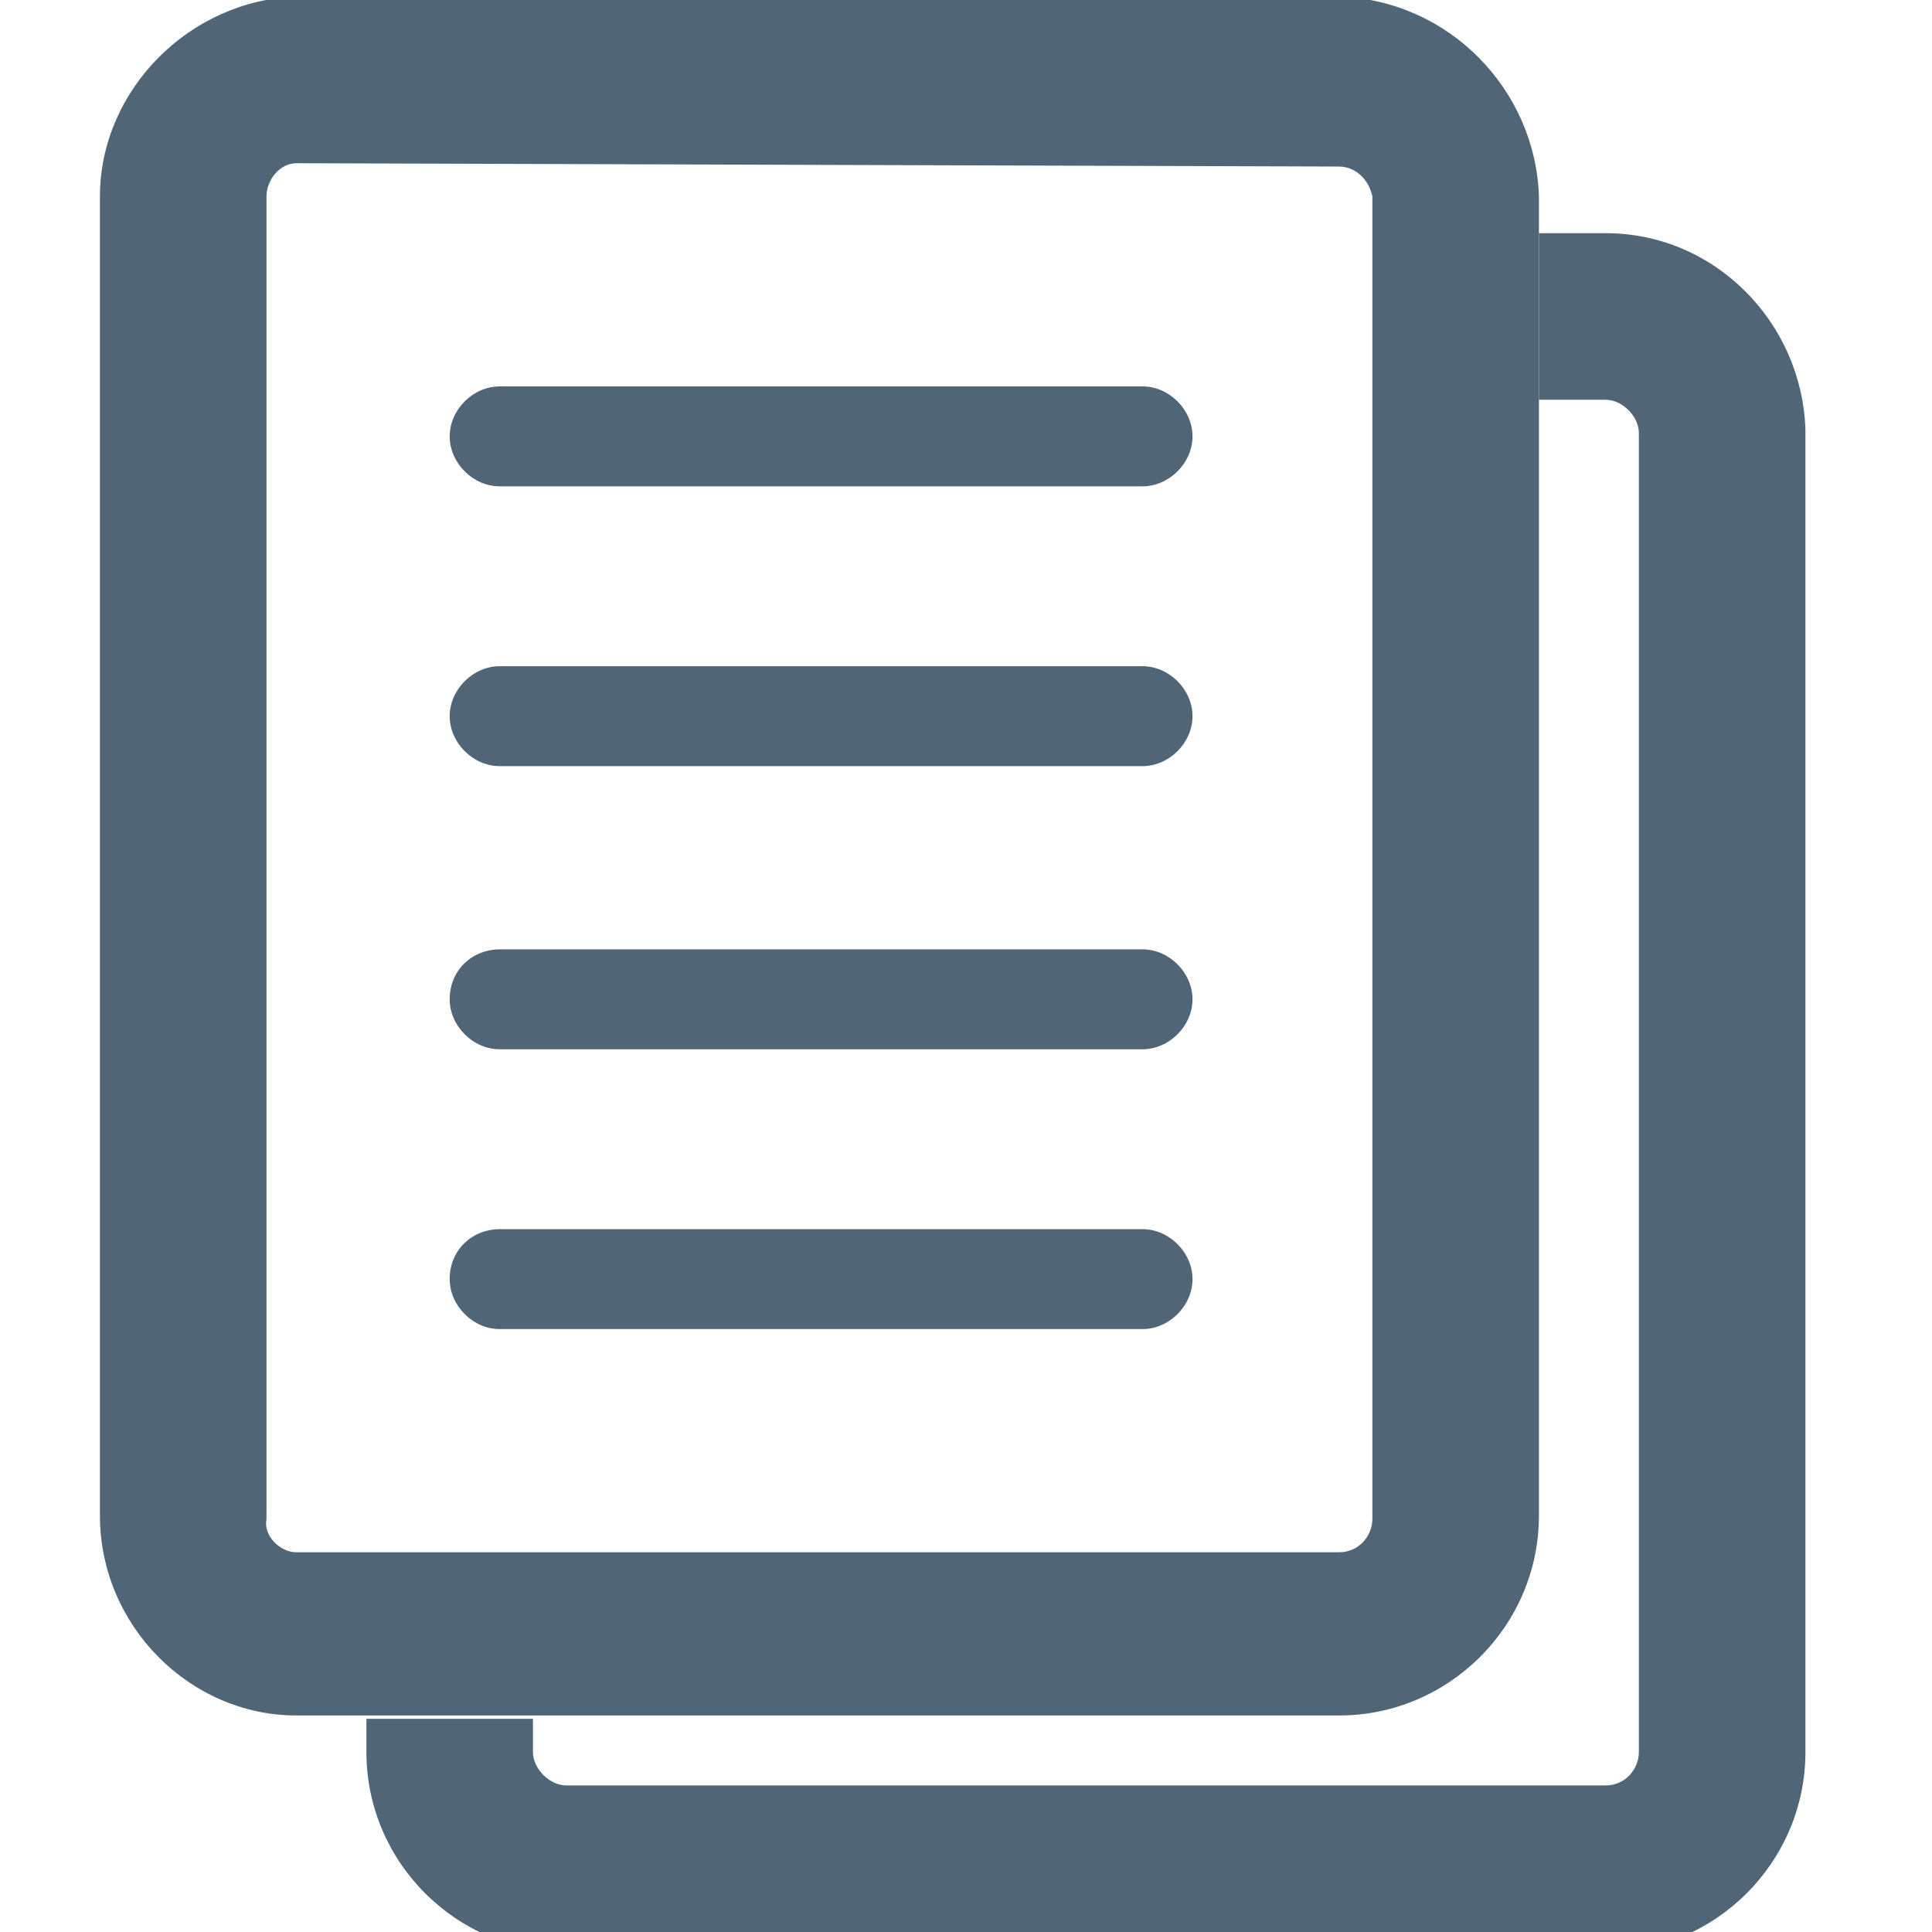
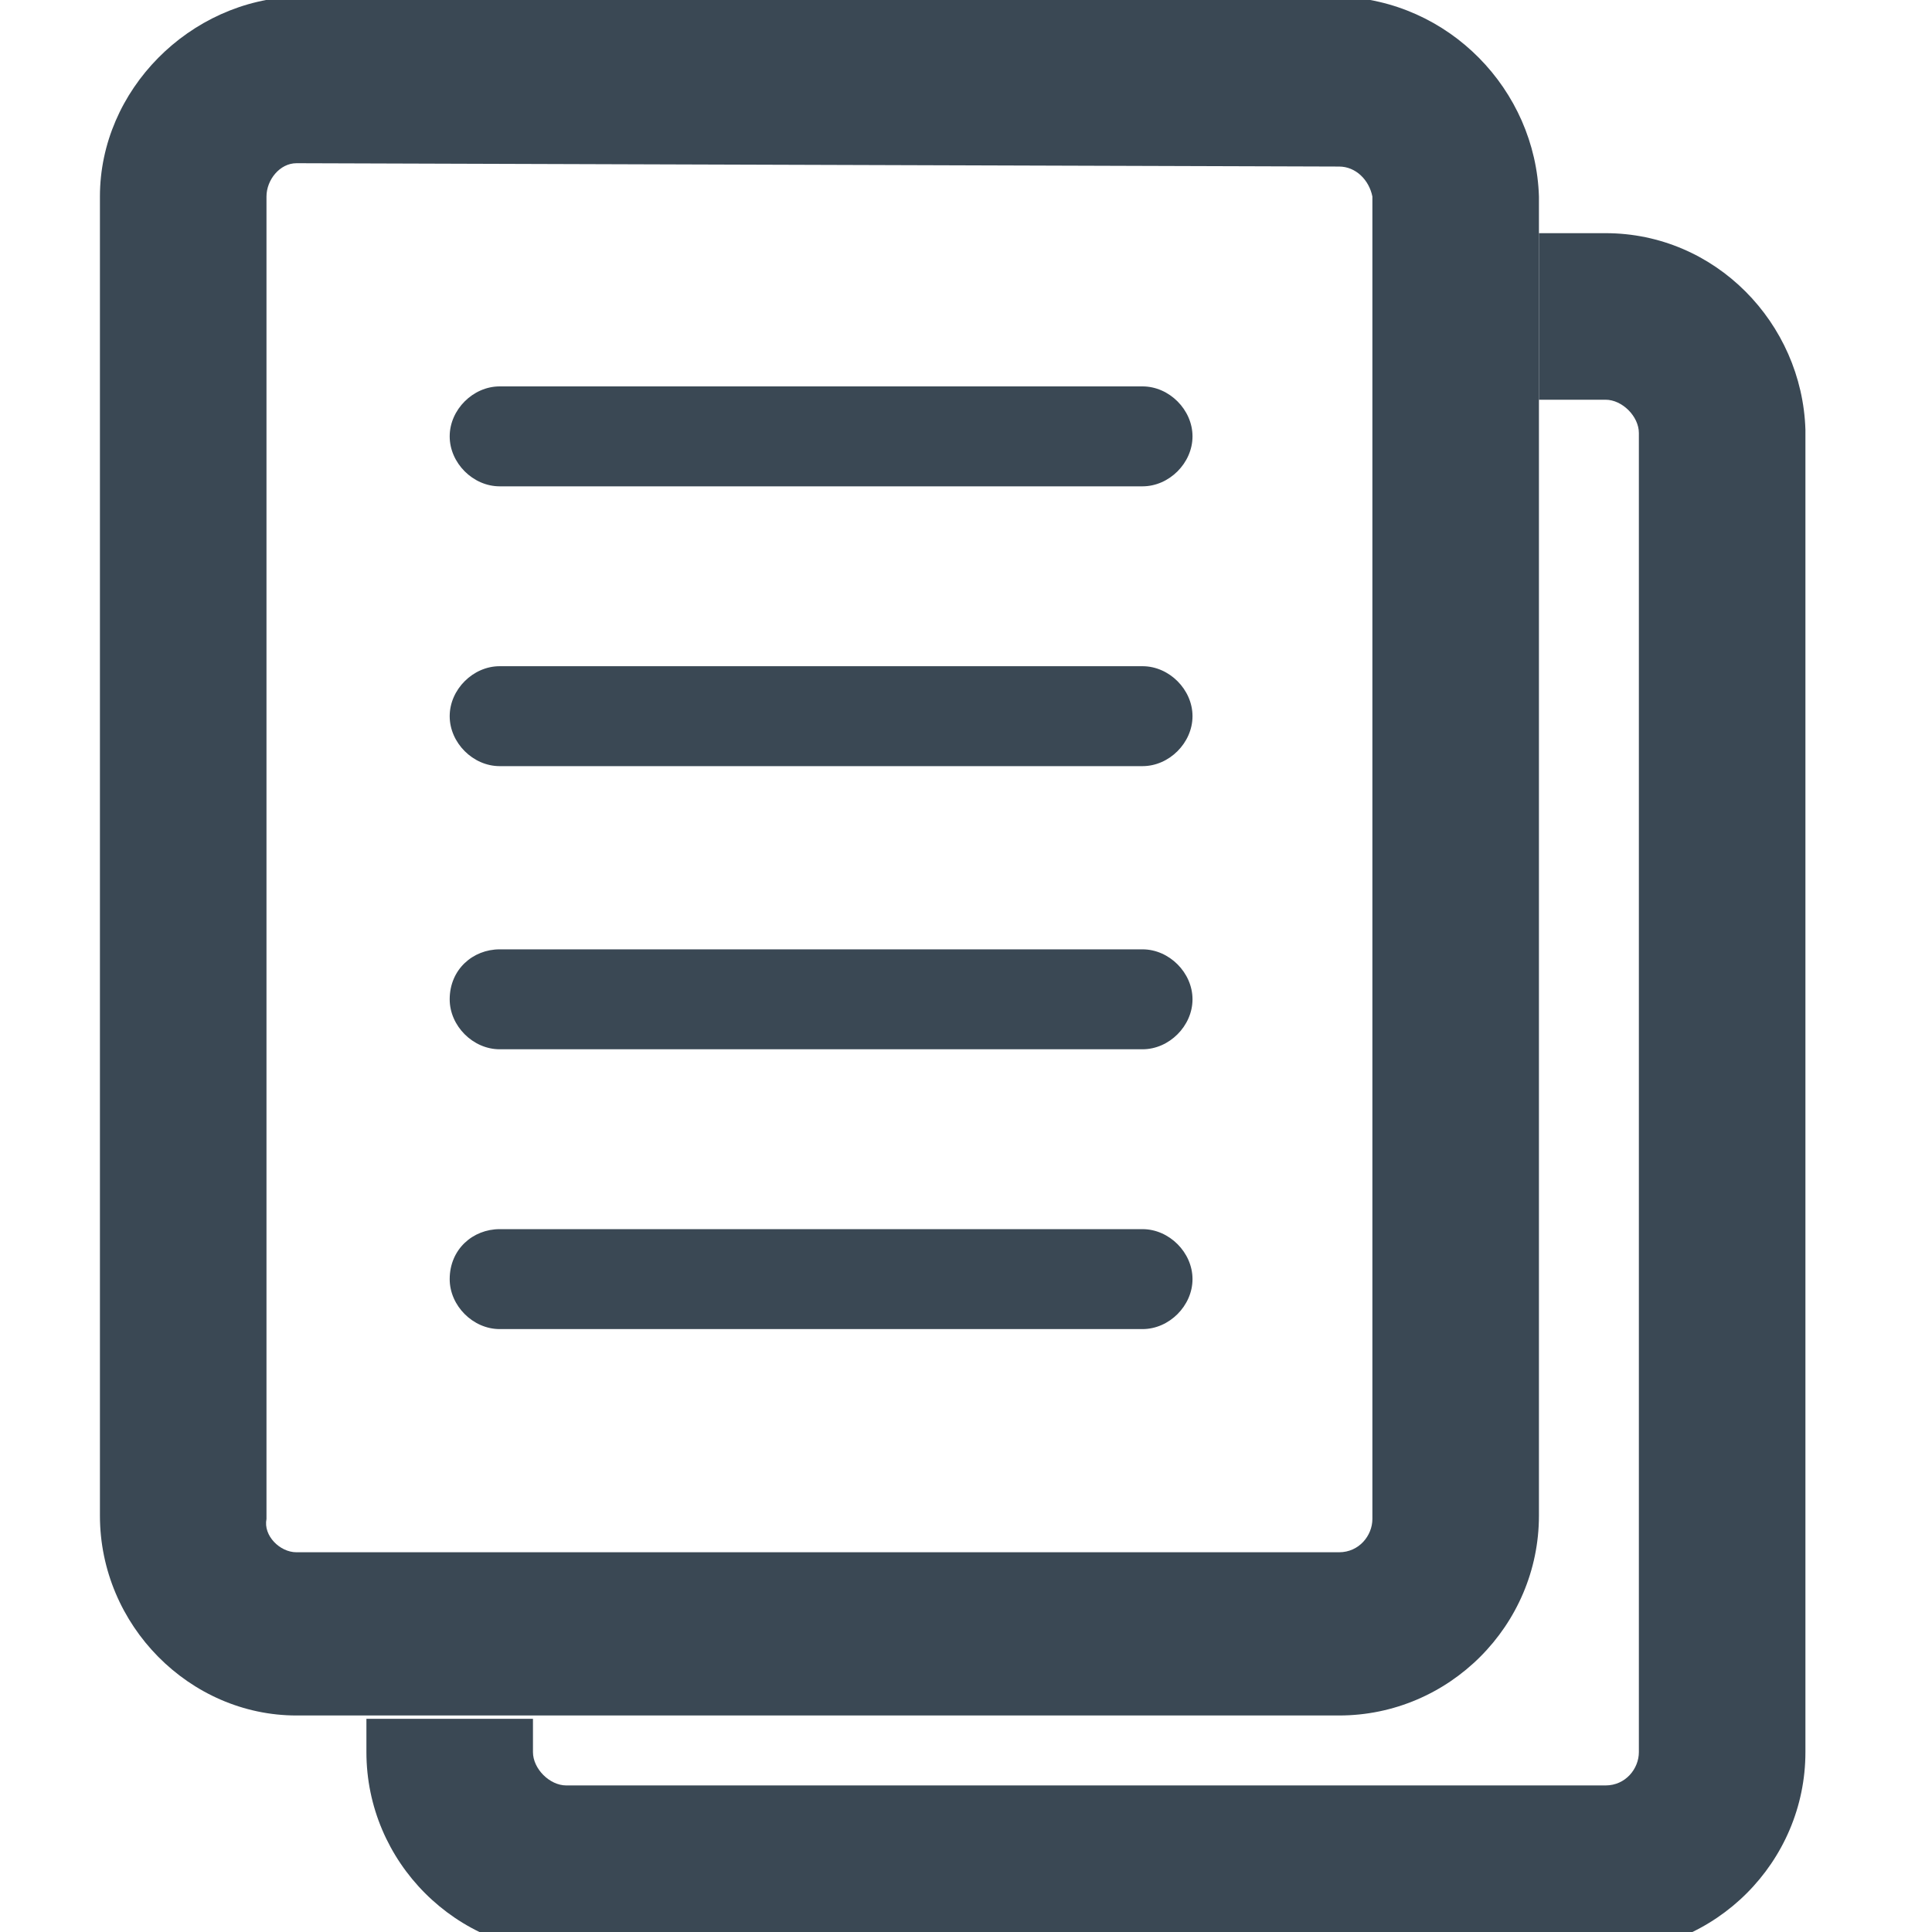
<svg xmlns="http://www.w3.org/2000/svg" version="1.1" id="Layer_1" x="0px" y="0px" viewBox="0 0 58 58" style="enable-background:new 0 0 58 58;" xml:space="preserve">
  <style type="text/css">
- 	.st0{fill:#506677;}
+ 	.st0{fill:#3a4854;}
</style>
  <path class="st0" d="M40.2,5c0.5,0,0.9,0.4,1,0.9c0,0,0,0,0,0.1v39.6c0,0.5-0.4,1-1,1H8.9c-0.5,0-1-0.5-0.9-1V5.9c0-0.5,0.4-1,0.9-1  c0,0,0,0,0.1,0L40.2,5 M40.2-0.1H8.9C5.7,0,3,2.7,3,5.9v39.6c0,3.3,2.7,6,5.9,6h31.3c3.3,0,6-2.7,6-6V5.9C46.1,2.7,43.5,0,40.2-0.1  L40.2-0.1z" />
  <path class="st0" d="M48.2,7h-2v5h2c0.5,0,1,0.5,1,1v39.6c0,0.5-0.4,1-1,1H17c-0.5,0-1-0.5-1-1v-1h-5v1c0,3.3,2.7,6,6,6h31.2  c3.3,0,6-2.7,6-6V12.9C54.1,9.7,51.5,7,48.2,7z" />
  <path class="st0" d="M15,11.6h19.3c0.8,0,1.5,0.7,1.5,1.5l0,0c0,0.8-0.7,1.5-1.5,1.5H15c-0.8,0-1.5-0.7-1.5-1.5l0,0  C13.5,12.3,14.2,11.6,15,11.6z" />
  <path class="st0" d="M15,20h19.3c0.8,0,1.5,0.7,1.5,1.5l0,0c0,0.8-0.7,1.5-1.5,1.5H15c-0.8,0-1.5-0.7-1.5-1.5l0,0  C13.5,20.7,14.2,20,15,20z" />
  <path class="st0" d="M15,28.5h19.3c0.8,0,1.5,0.7,1.5,1.5l0,0c0,0.8-0.7,1.5-1.5,1.5H15c-0.8,0-1.5-0.7-1.5-1.5l0,0  C13.5,29.1,14.2,28.5,15,28.5z" />
  <path class="st0" d="M15,36.9h19.3c0.8,0,1.5,0.7,1.5,1.5l0,0c0,0.8-0.7,1.5-1.5,1.5H15c-0.8,0-1.5-0.7-1.5-1.5l0,0  C13.5,37.5,14.2,36.9,15,36.9z" />
</svg>
